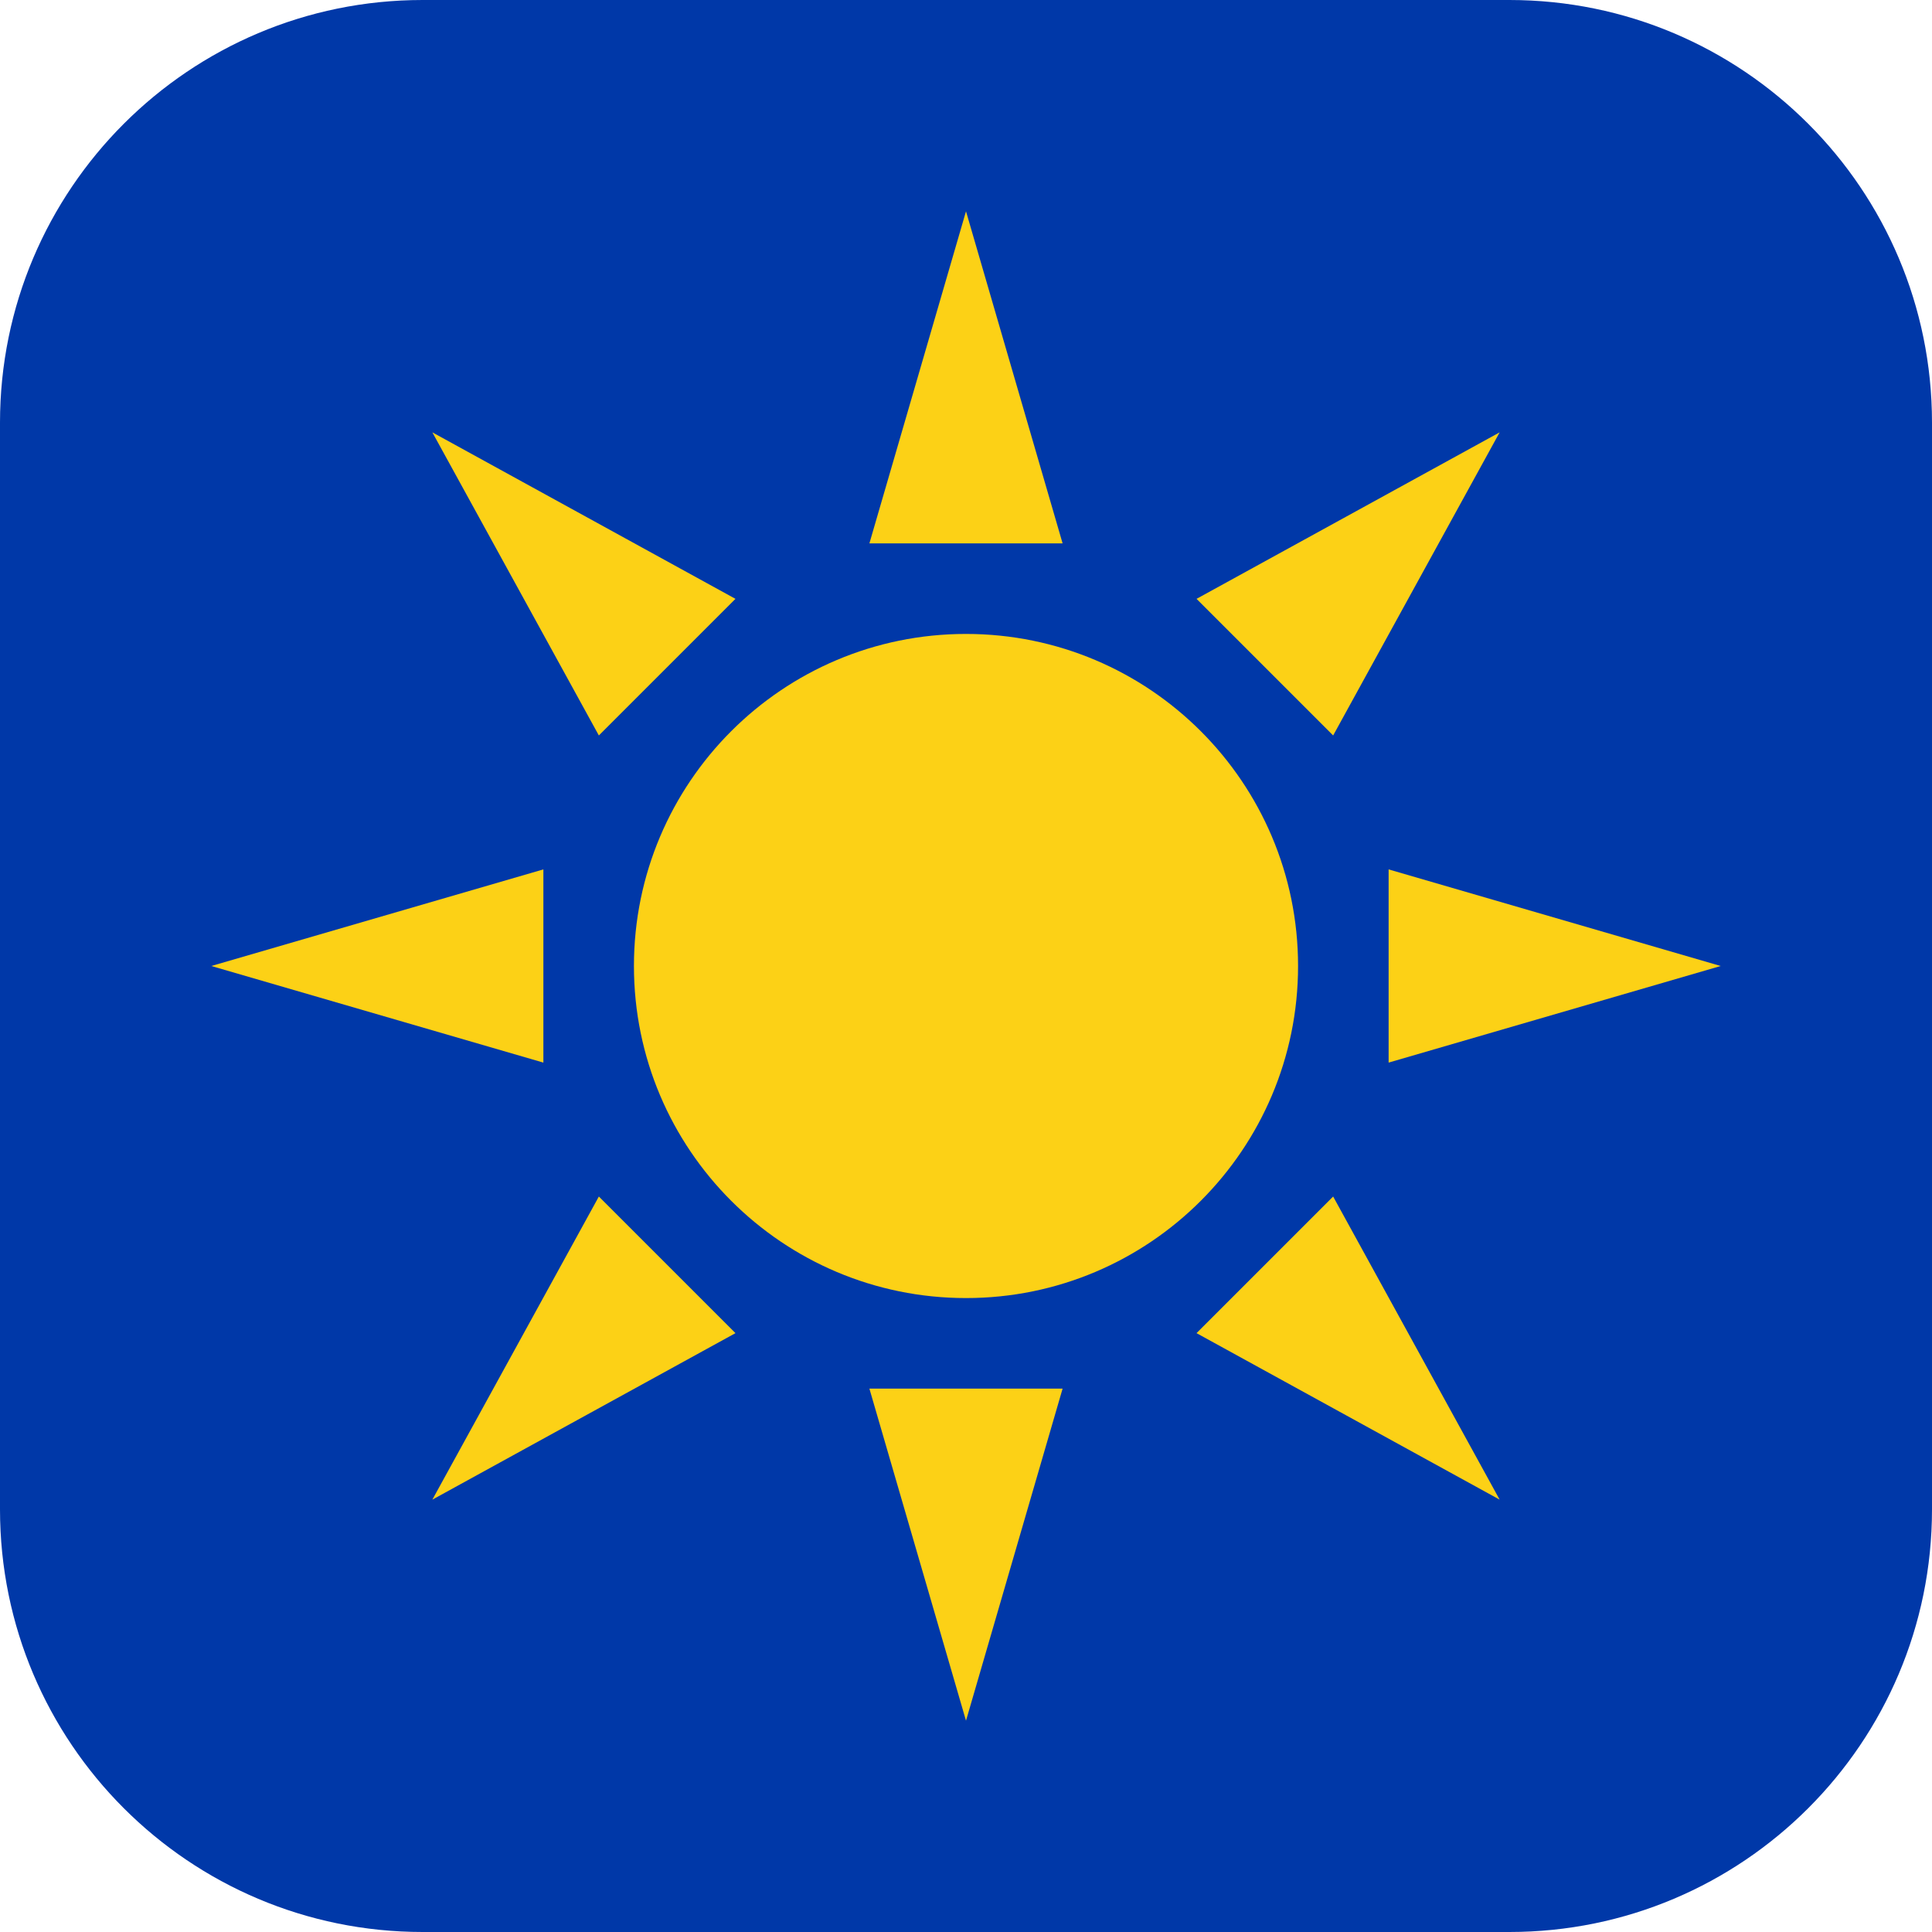
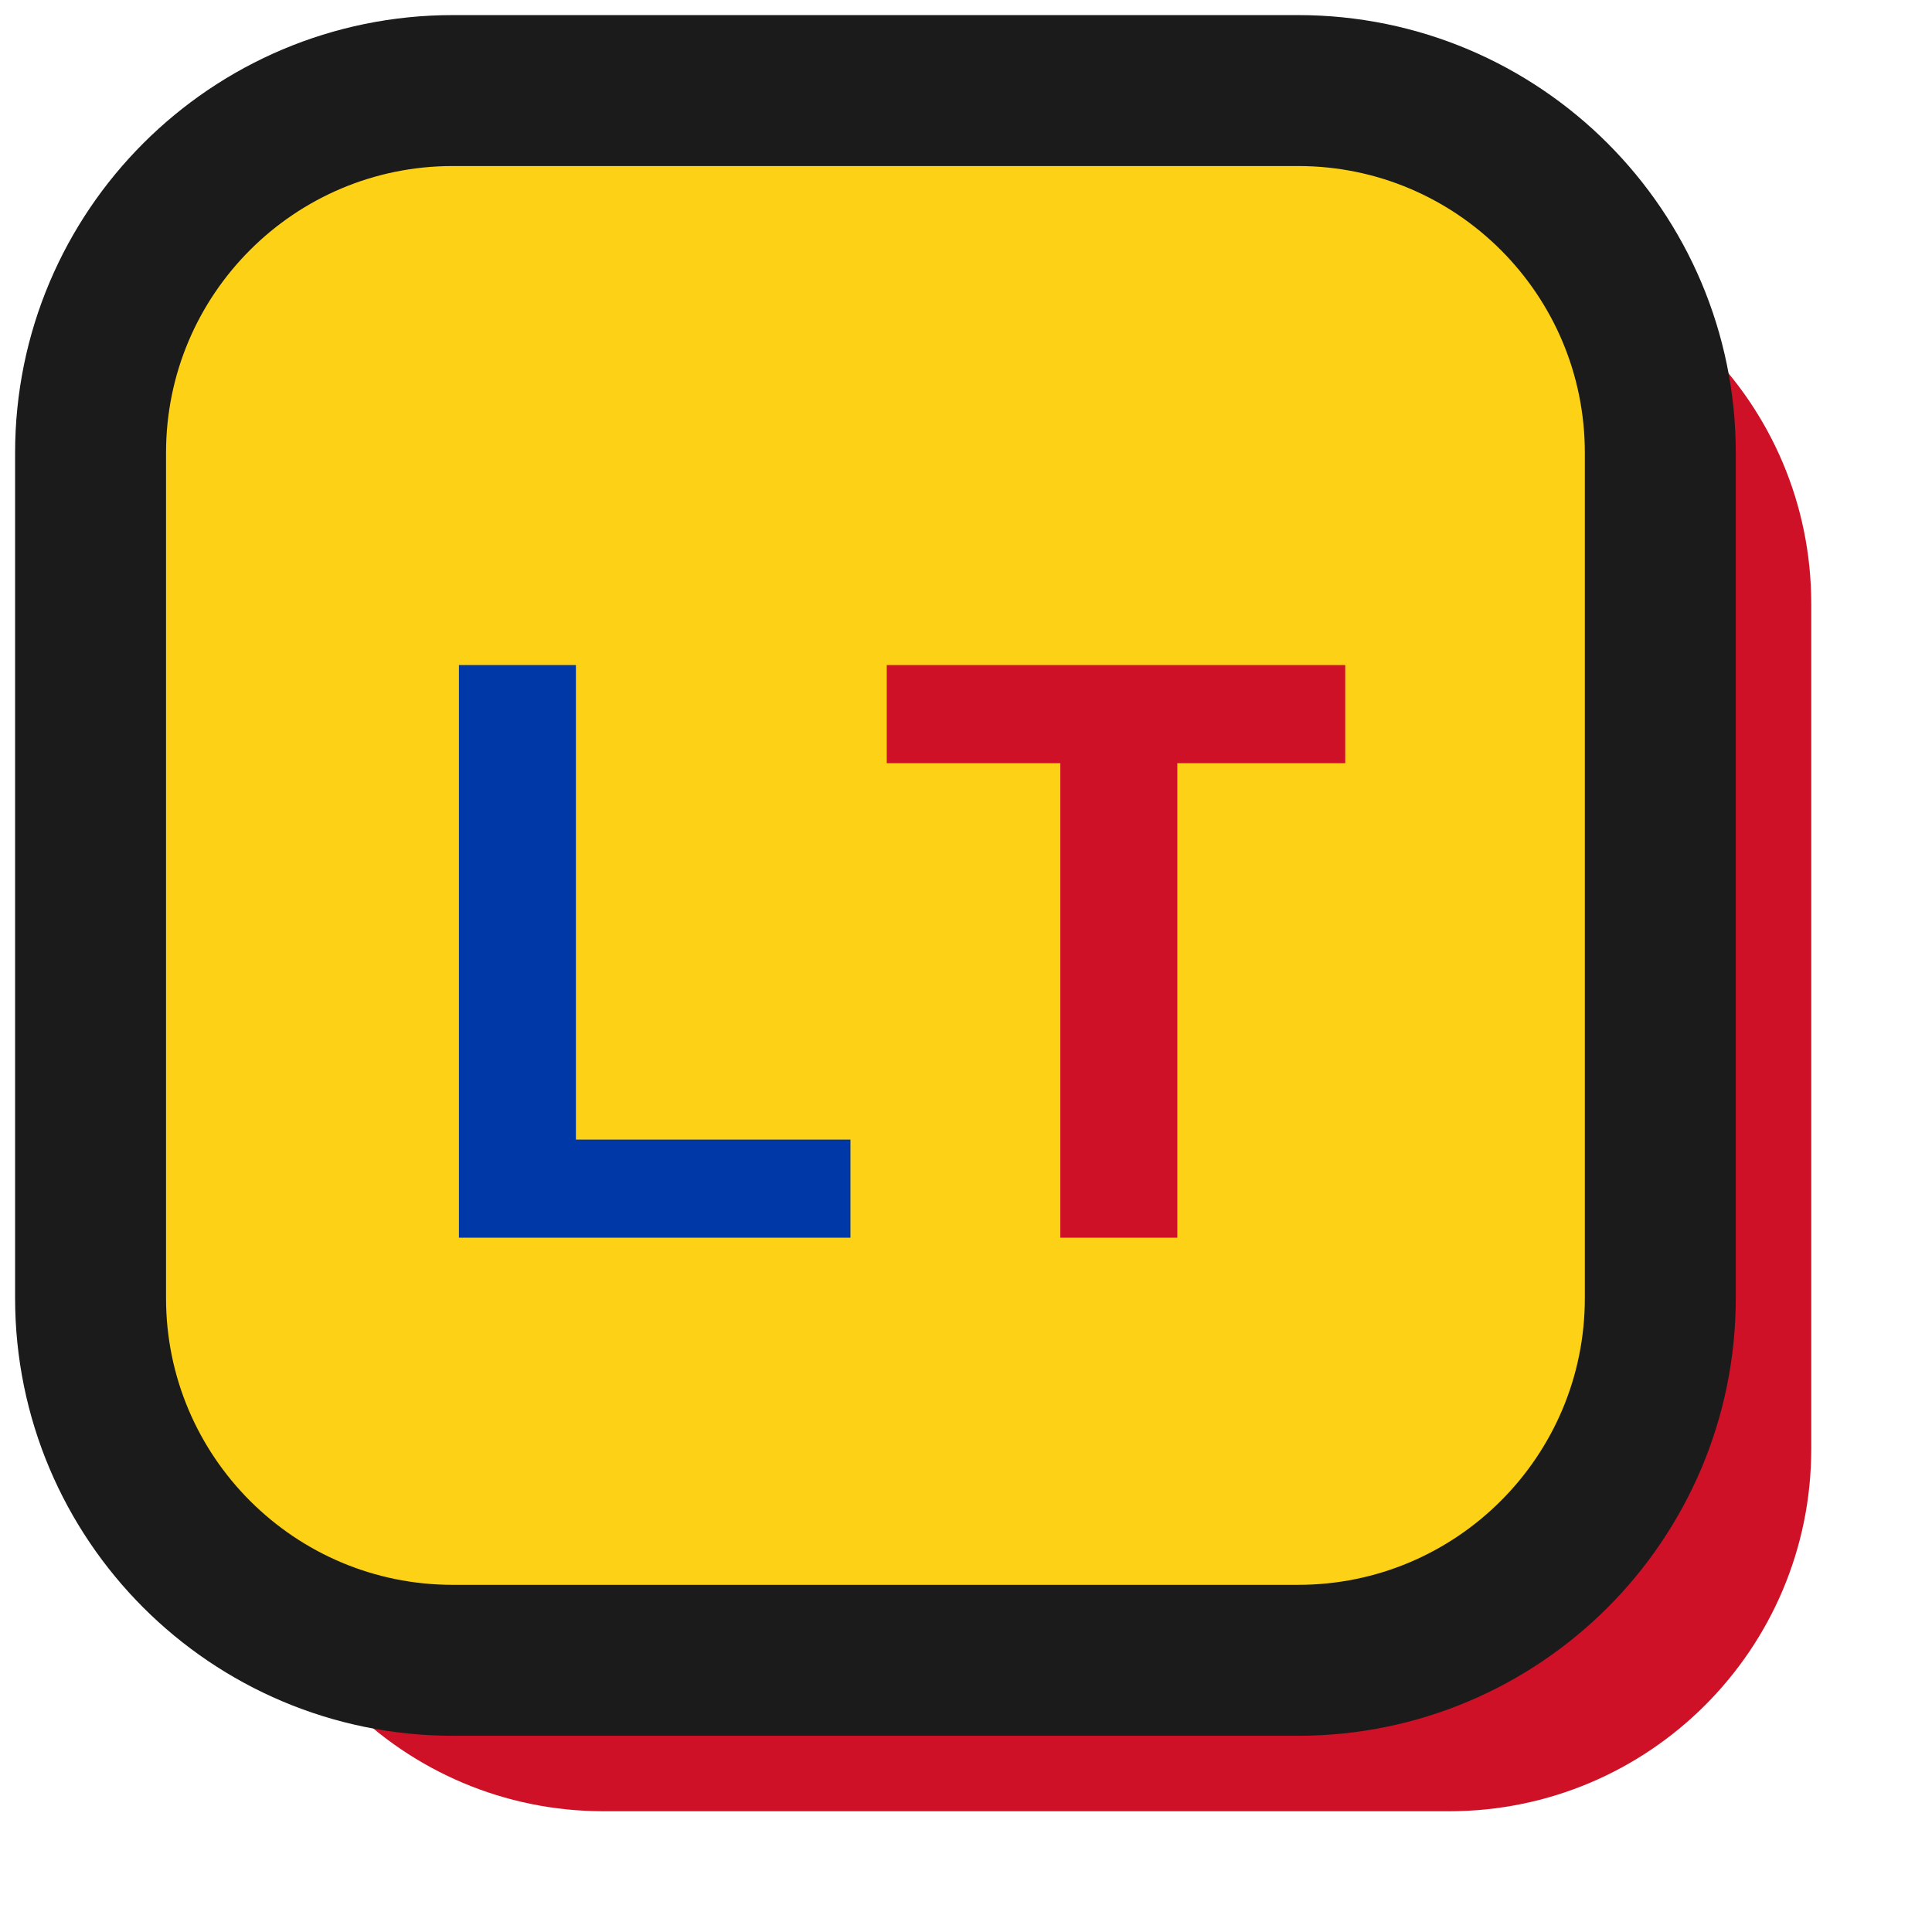
<svg xmlns="http://www.w3.org/2000/svg" viewBox="0 0 32 32">
-   <rect width="32" height="32" rx="7" fill="#0038a8" />
-   <g fill="#fcd116">
-     <path d="M16 3.5 17.6 9h-3.2z" />
-     <path d="M16 3.5 17.6 9h-3.2z" transform="rotate(45 16 16)" />
-     <path d="M16 3.5 17.6 9h-3.2z" transform="rotate(90 16 16)" />
-     <path d="M16 3.5 17.6 9h-3.2z" transform="rotate(135 16 16)" />
-     <path d="M16 3.5 17.6 9h-3.2z" transform="rotate(180 16 16)" />
-     <path d="M16 3.5 17.6 9h-3.2z" transform="rotate(225 16 16)" />
-     <path d="M16 3.5 17.6 9h-3.2z" transform="rotate(270 16 16)" />
-     <path d="M16 3.5 17.6 9h-3.2z" transform="rotate(315 16 16)" />
-     <circle cx="16" cy="16" r="5.5" />
-   </g>
+   <rect x="4" y="4" width="26" height="26" rx="6" fill="#ce1126" />
+   <rect x="1.5" y="1.5" width="26" height="26" rx="6" fill="#fcd116" stroke="#1b1b1b" stroke-width="2.5" />
+   <text x="14.5" y="20.5" text-anchor="middle" font-family="Arial Black, Impact, Helvetica, sans-serif" font-weight="900" font-size="13" fill="#0038a8">L<tspan fill="#ce1126">T</tspan>
+   </text>
</svg>
